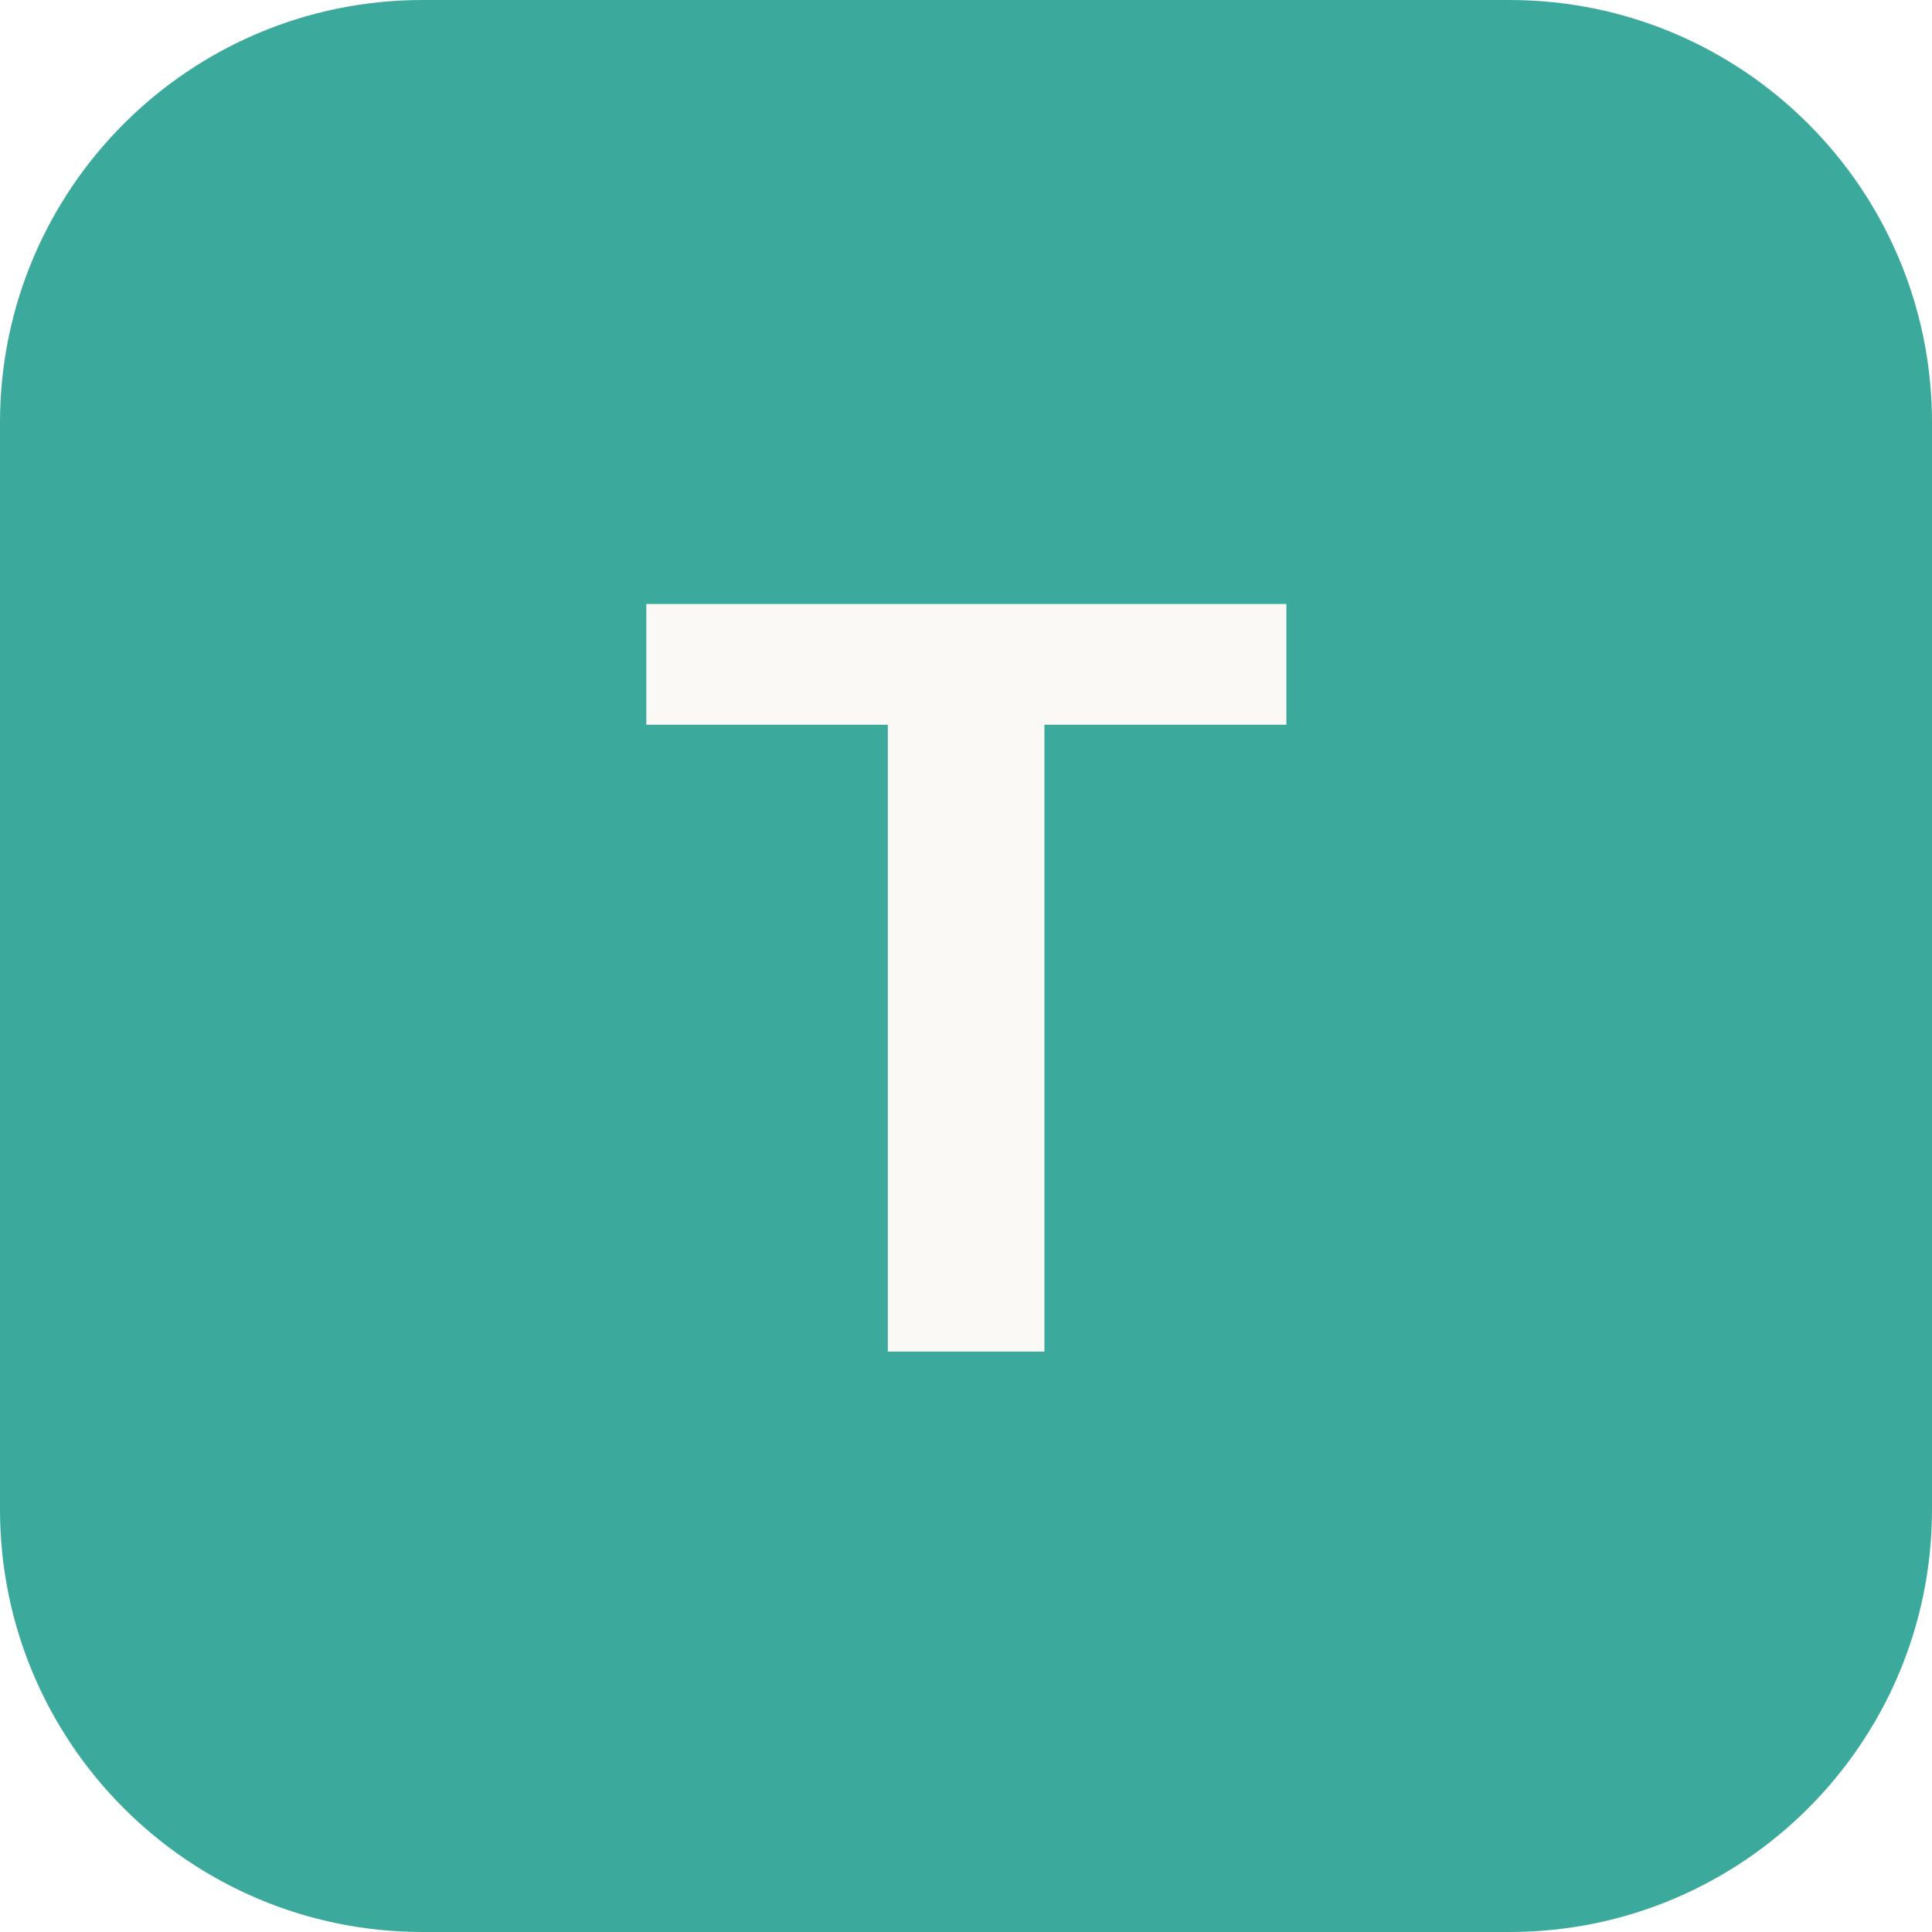
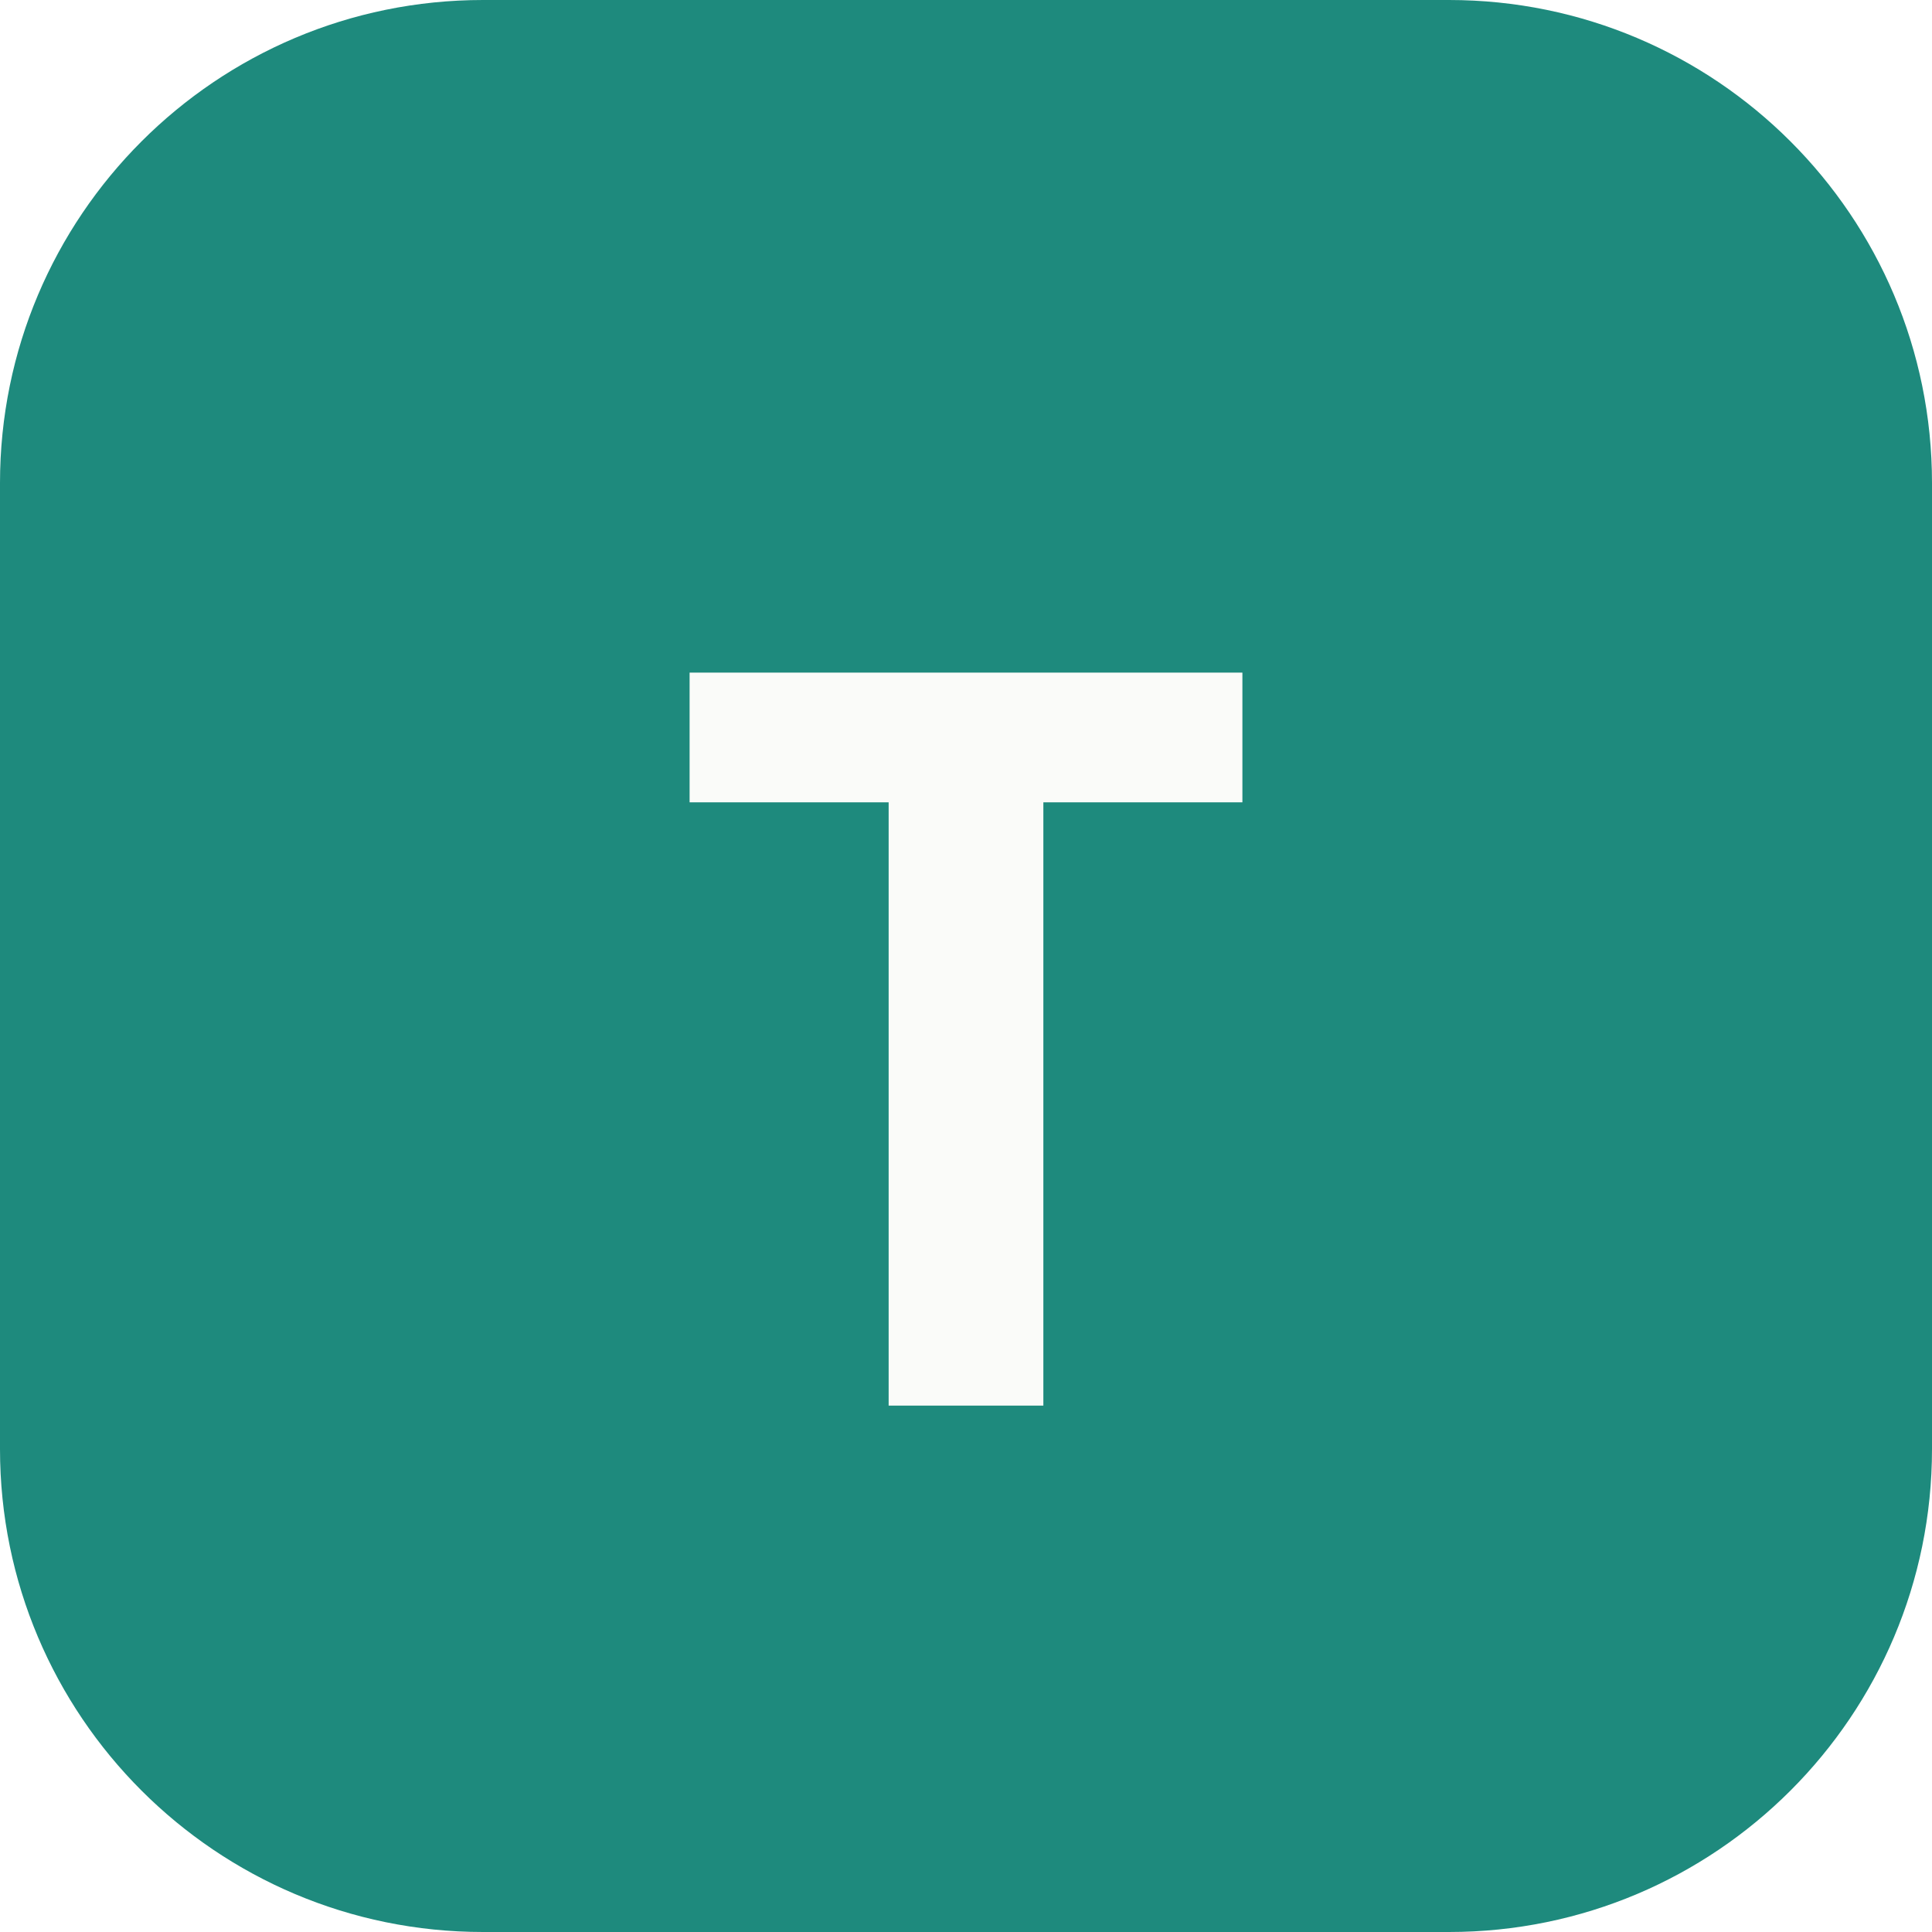
<svg xmlns="http://www.w3.org/2000/svg" viewBox="0 0 64 64">
-   <rect width="64" height="64" rx="14" fill="#3BA99C" />
-   <text x="50%" y="54%" dominant-baseline="middle" text-anchor="middle" font-family="Arial, sans-serif" font-size="36" font-weight="700" fill="#FAF9F6">T</text>
+   <rect width="64" height="64" rx="16" fill="#1E8A7D" />
+   <text x="50%" y="54%" dominant-baseline="middle" text-anchor="middle" font-family="system-ui, sans-serif" font-size="34" font-weight="700" fill="#FAFBF9">T</text>
</svg>
